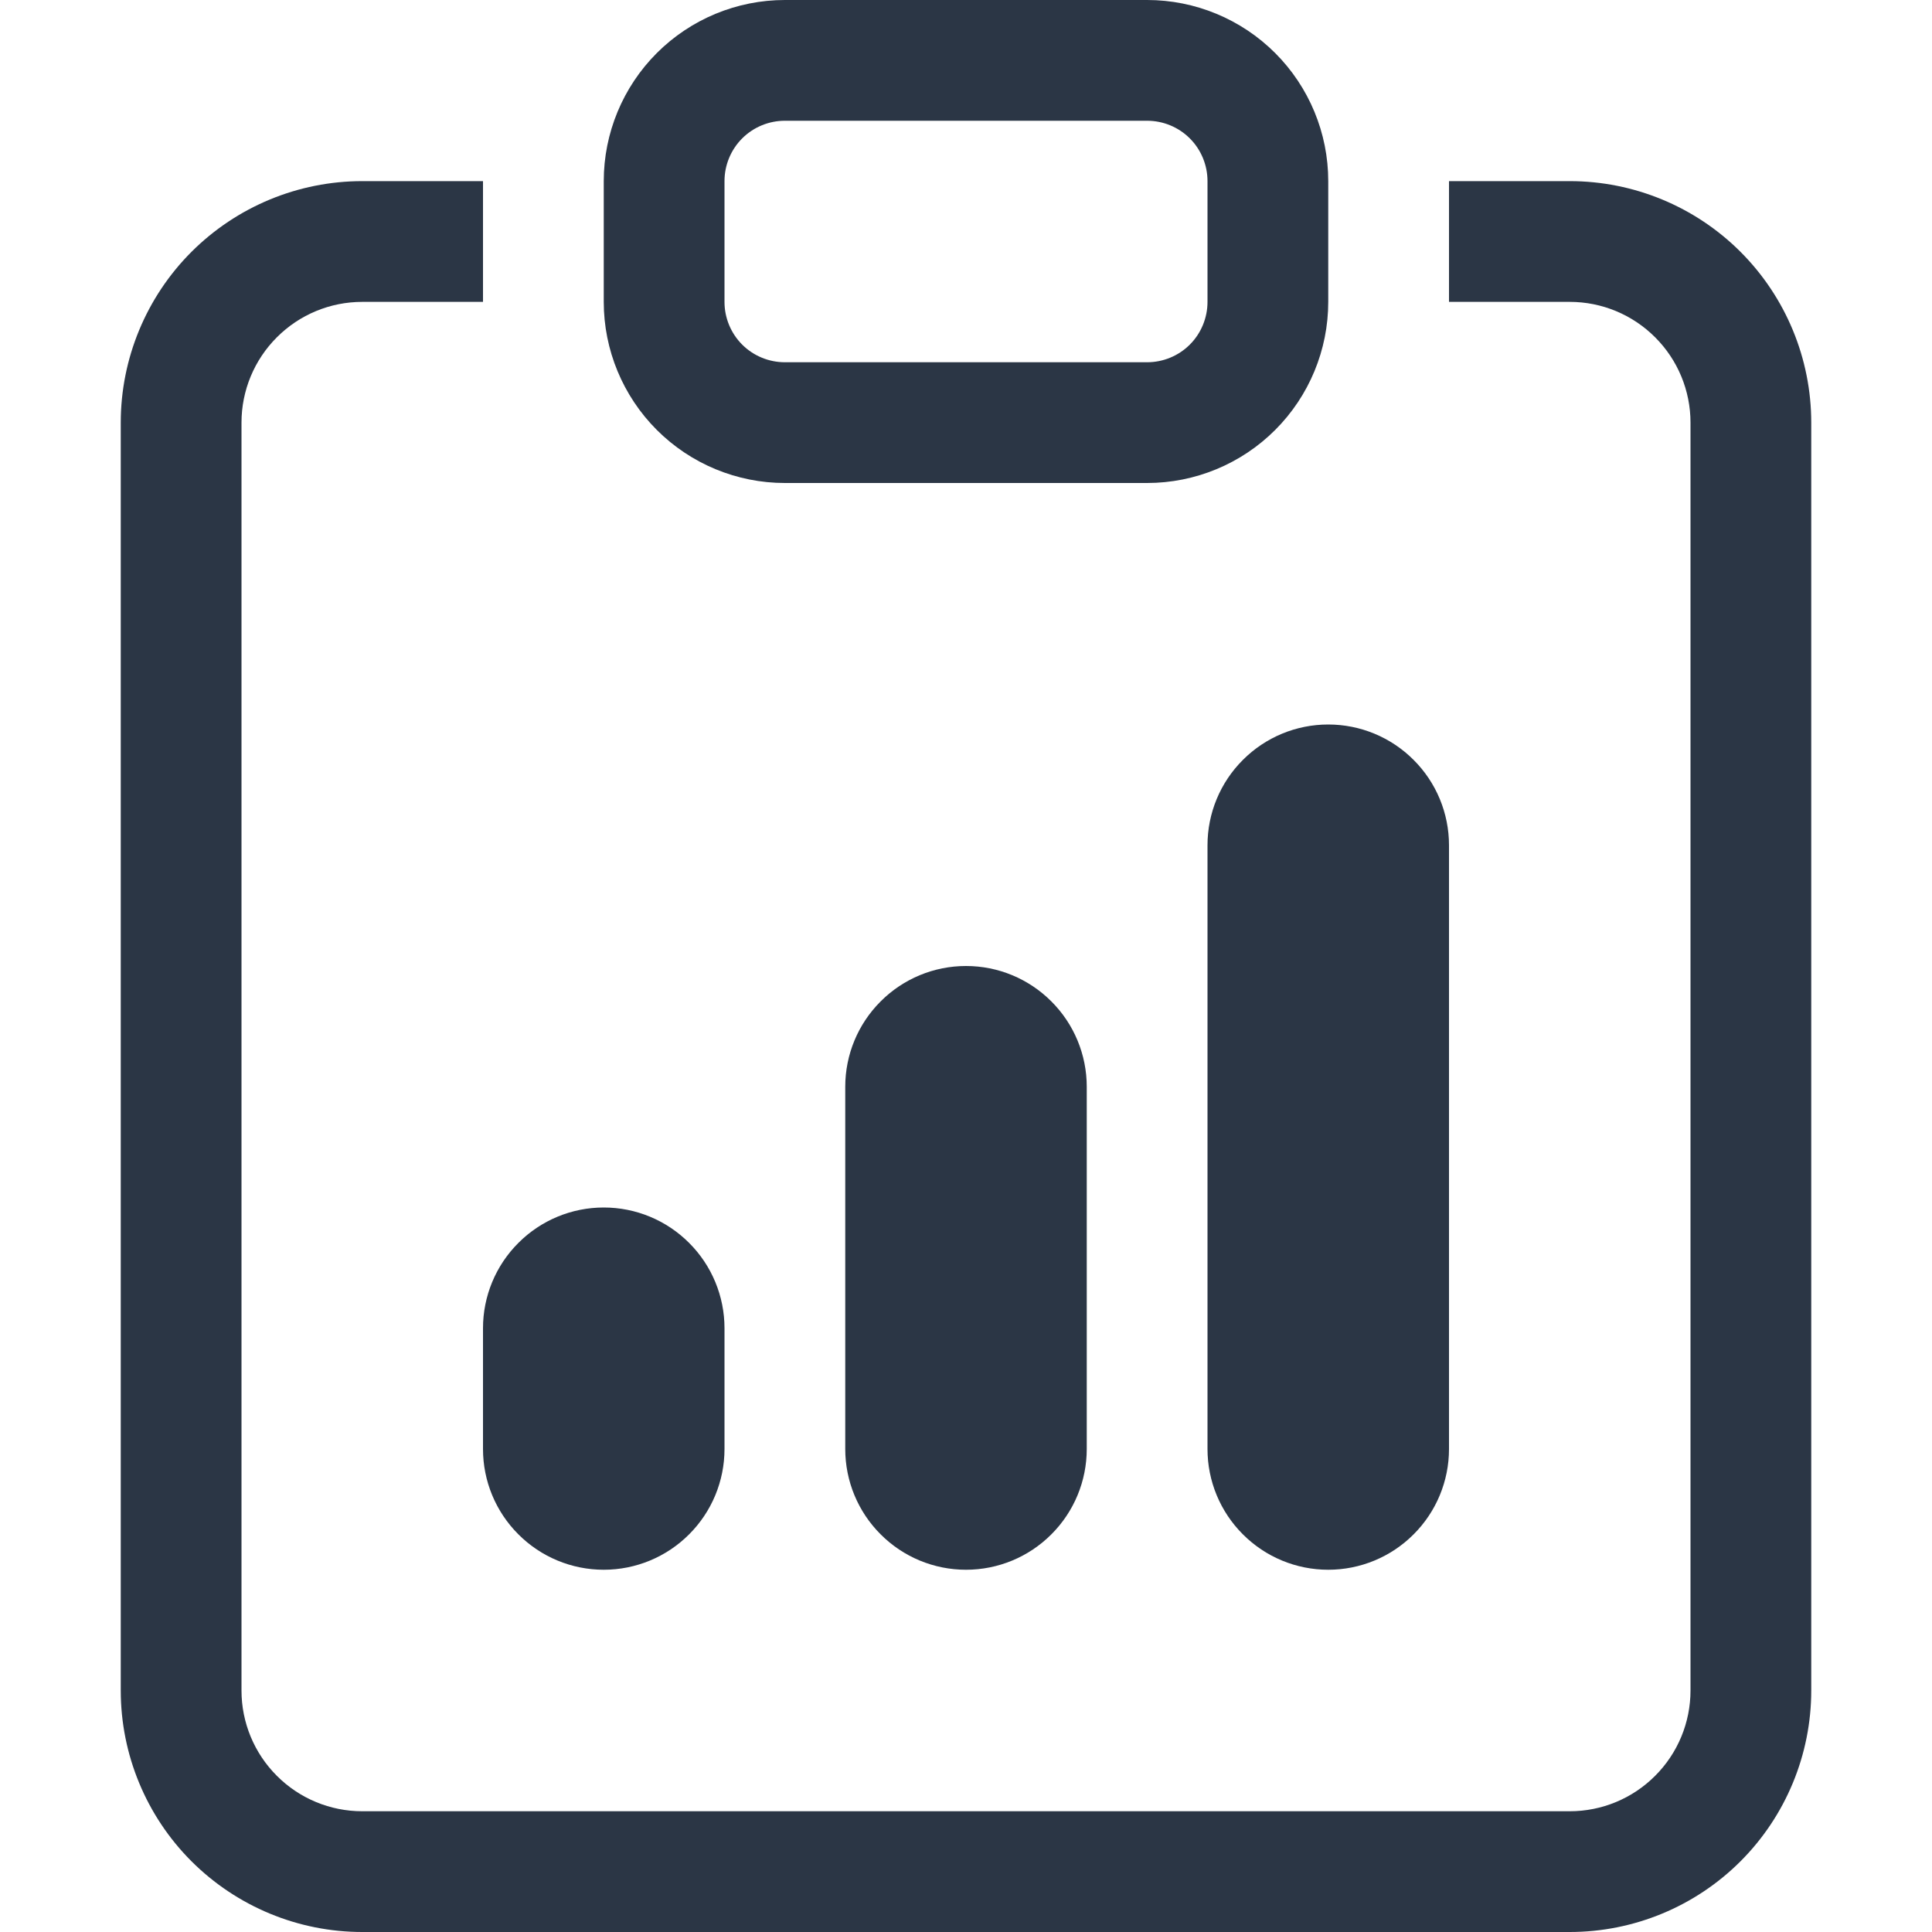
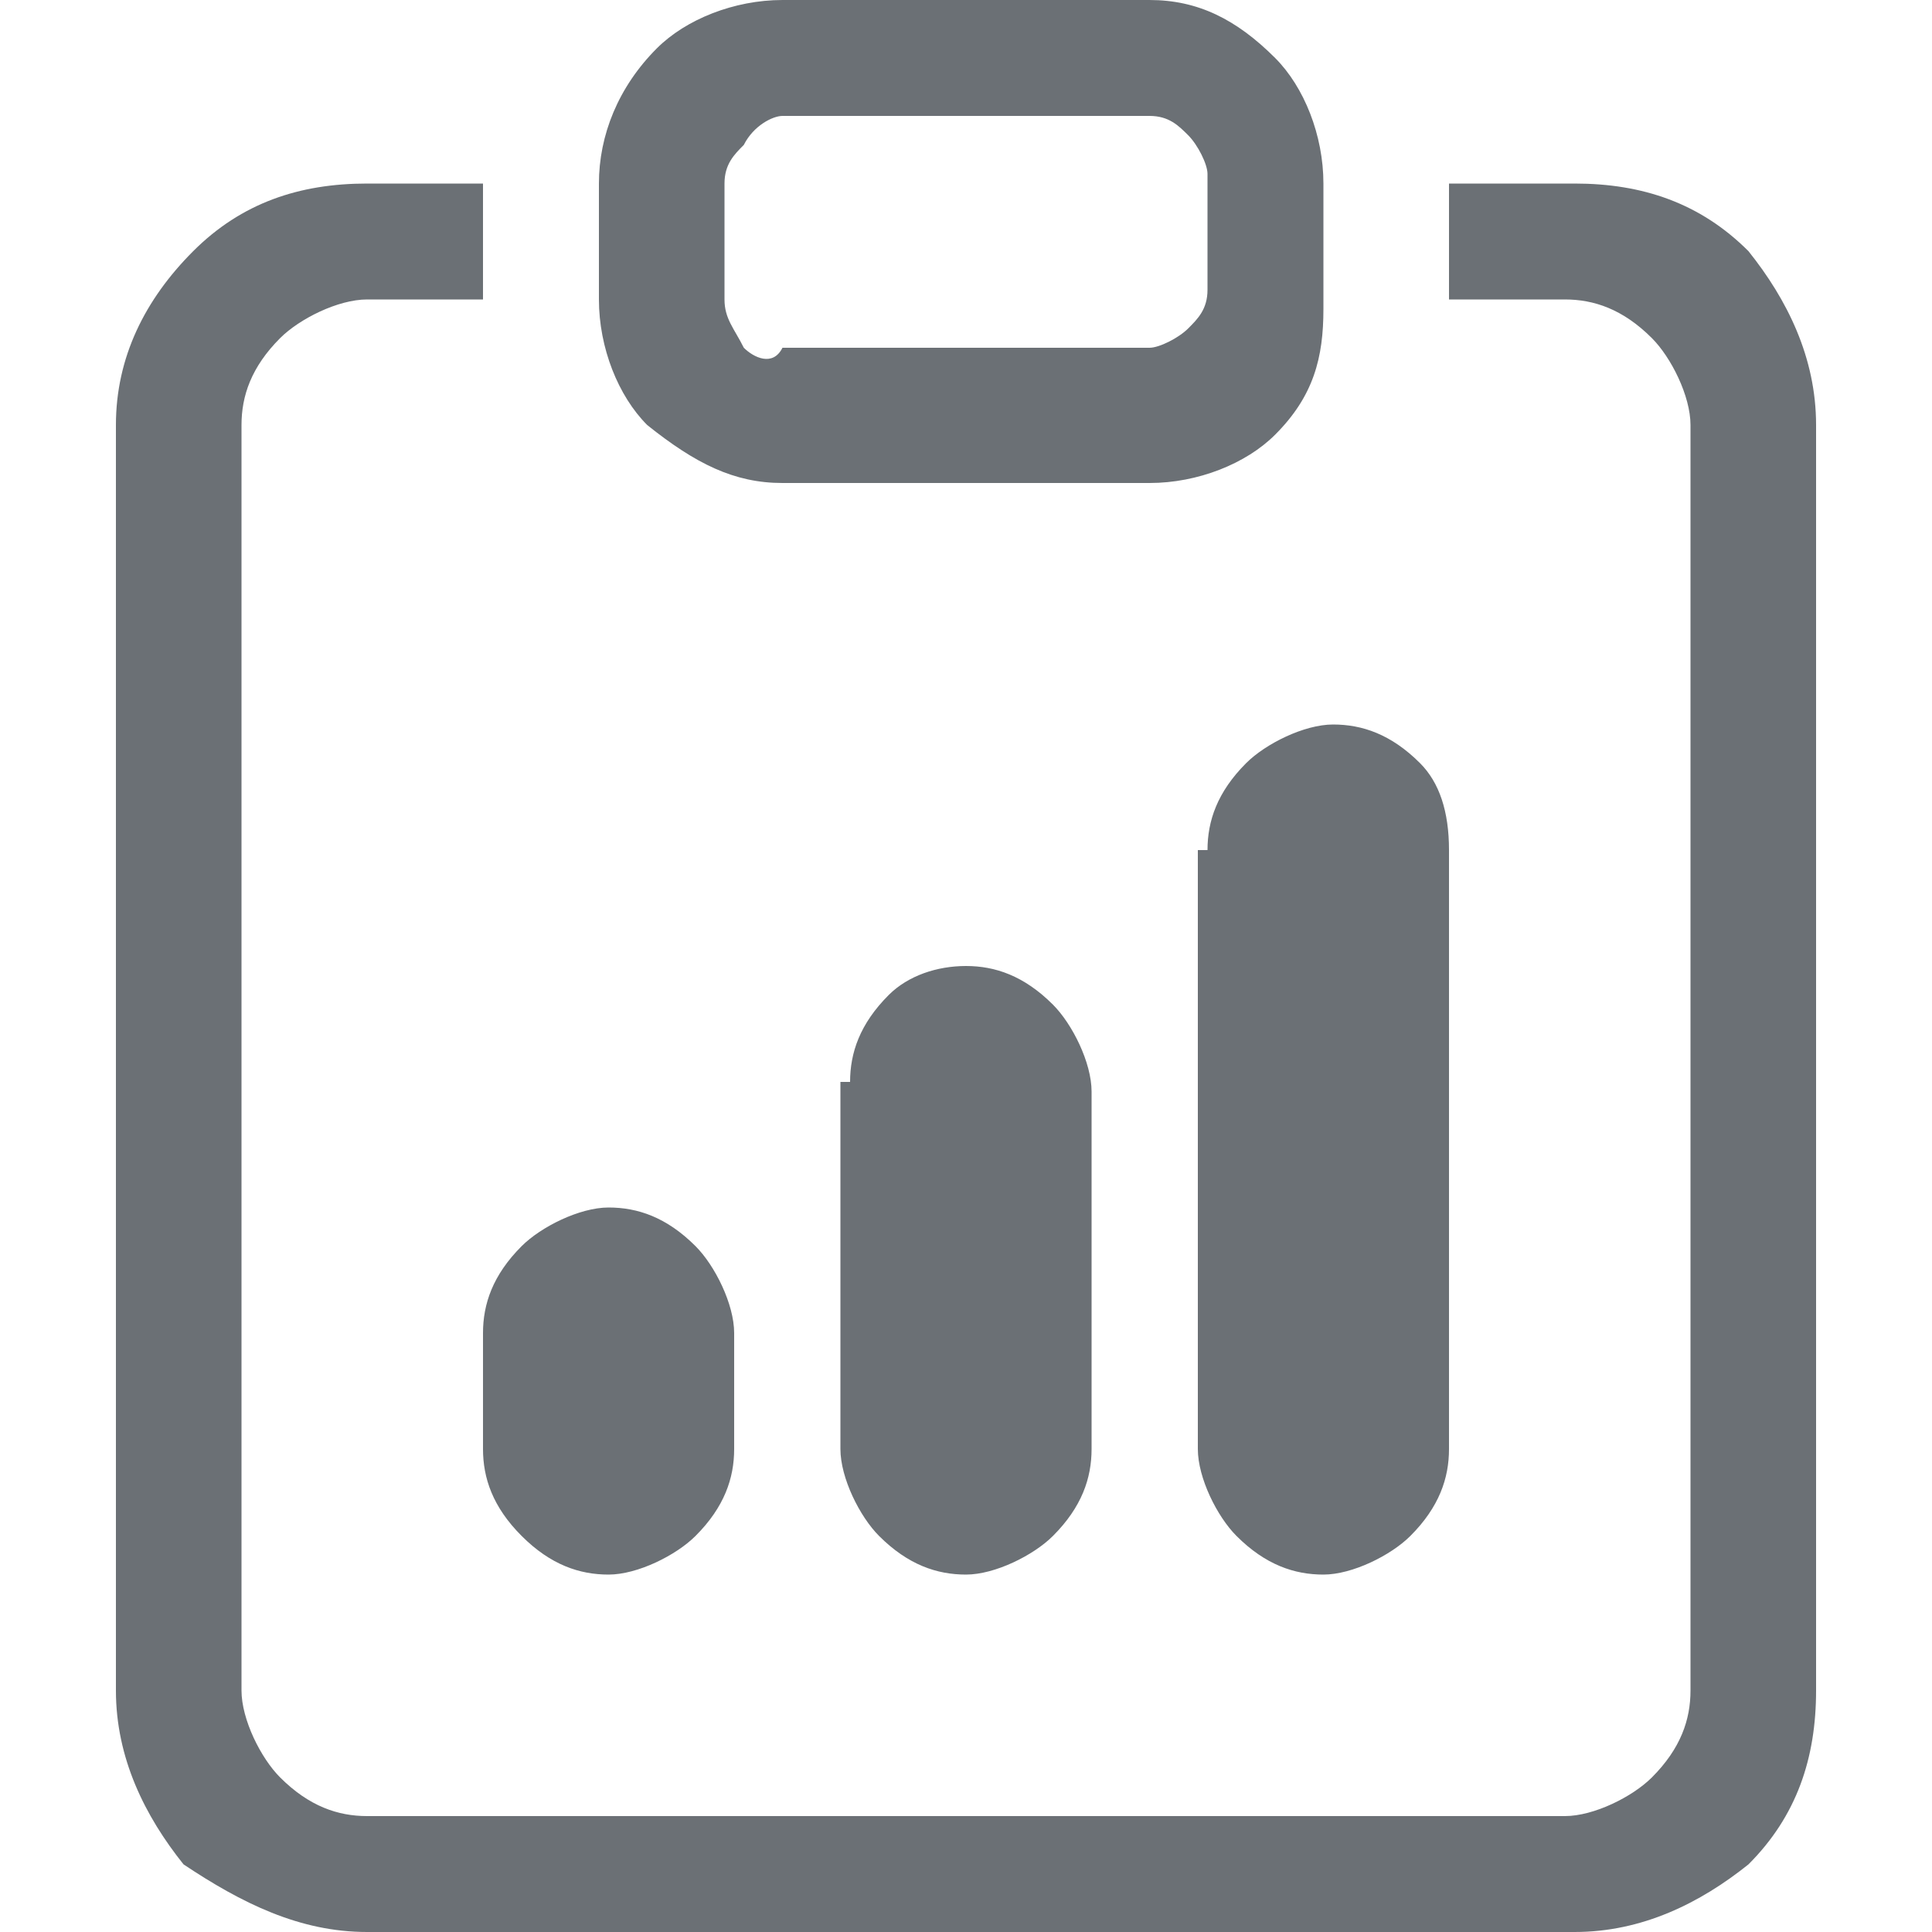
- <svg xmlns="http://www.w3.org/2000/svg" width="28" height="28" viewBox="0 0 28 28" fill="none">
-   <path d="M7 19.25C7 18.786 7.184 18.341 7.513 18.013C7.841 17.684 8.286 17.5 8.75 17.5C9.214 17.5 9.659 17.684 9.987 18.013C10.316 18.341 10.5 18.786 10.5 19.25V21C10.5 21.464 10.316 21.909 9.987 22.237C9.659 22.566 9.214 22.75 8.75 22.75C8.286 22.75 7.841 22.566 7.513 22.237C7.184 21.909 7 21.464 7 21V19.25ZM17.5 12.25C17.5 11.786 17.684 11.341 18.013 11.013C18.341 10.684 18.786 10.5 19.25 10.5C19.714 10.5 20.159 10.684 20.487 11.013C20.816 11.341 21 11.786 21 12.25V21C21 21.464 20.816 21.909 20.487 22.237C20.159 22.566 19.714 22.75 19.25 22.75C18.786 22.75 18.341 22.566 18.013 22.237C17.684 21.909 17.5 21.464 17.5 21V12.25ZM12.25 15.75C12.25 15.286 12.434 14.841 12.763 14.513C13.091 14.184 13.536 14 14 14C14.464 14 14.909 14.184 15.237 14.513C15.566 14.841 15.75 15.286 15.75 15.75V21C15.75 21.464 15.566 21.909 15.237 22.237C14.909 22.566 14.464 22.75 14 22.75C13.536 22.75 13.091 22.566 12.763 22.237C12.434 21.909 12.25 21.464 12.25 21V15.75Z" fill="#2B3645" />
-   <path d="M7 2.625H5.25C4.322 2.625 3.432 2.994 2.775 3.65C2.119 4.306 1.75 5.197 1.75 6.125V24.5C1.75 25.428 2.119 26.319 2.775 26.975C3.432 27.631 4.322 28 5.25 28H22.75C23.678 28 24.569 27.631 25.225 26.975C25.881 26.319 26.25 25.428 26.25 24.5V6.125C26.25 5.197 25.881 4.306 25.225 3.65C24.569 2.994 23.678 2.625 22.75 2.625H21V4.375H22.75C23.214 4.375 23.659 4.559 23.987 4.888C24.316 5.216 24.5 5.661 24.5 6.125V24.5C24.5 24.964 24.316 25.409 23.987 25.737C23.659 26.066 23.214 26.25 22.75 26.25H5.25C4.786 26.25 4.341 26.066 4.013 25.737C3.684 25.409 3.5 24.964 3.5 24.5V6.125C3.5 5.661 3.684 5.216 4.013 4.888C4.341 4.559 4.786 4.375 5.25 4.375H7V2.625Z" fill="#2B3645" />
-   <path d="M16.625 1.75C16.857 1.75 17.08 1.842 17.244 2.006C17.408 2.17 17.5 2.393 17.5 2.625V4.375C17.5 4.607 17.408 4.83 17.244 4.994C17.08 5.158 16.857 5.25 16.625 5.25H11.375C11.143 5.25 10.92 5.158 10.756 4.994C10.592 4.83 10.5 4.607 10.5 4.375V2.625C10.5 2.393 10.592 2.17 10.756 2.006C10.92 1.842 11.143 1.75 11.375 1.75H16.625ZM11.375 0C10.679 0 10.011 0.277 9.519 0.769C9.027 1.261 8.75 1.929 8.75 2.625V4.375C8.75 5.071 9.027 5.739 9.519 6.231C10.011 6.723 10.679 7 11.375 7H16.625C17.321 7 17.989 6.723 18.481 6.231C18.973 5.739 19.25 5.071 19.25 4.375V2.625C19.25 1.929 18.973 1.261 18.481 0.769C17.989 0.277 17.321 0 16.625 0L11.375 0Z" fill="#2B3645" />
+ <svg xmlns="http://www.w3.org/2000/svg" version="1.1" id="Layer_1" x="0px" y="0px" viewBox="0 0 20 20" style="enable-background:new 0 0 20 20;" xml:space="preserve">
+   <style type="text/css">
+ 	.st0{fill:#6B7075;}
+ </style>
+   <path class="st0" d="M5,13.8c0-0.3,0.1-0.6,0.4-0.9c0.2-0.2,0.6-0.4,0.9-0.4s0.6,0.1,0.9,0.4c0.2,0.2,0.4,0.6,0.4,0.9V15  c0,0.3-0.1,0.6-0.4,0.9c-0.2,0.2-0.6,0.4-0.9,0.4s-0.6-0.1-0.9-0.4C5.1,15.6,5,15.3,5,15V13.8z M12.5,8.8c0-0.3,0.1-0.6,0.4-0.9  c0.2-0.2,0.6-0.4,0.9-0.4s0.6,0.1,0.9,0.4C14.9,8.1,15,8.4,15,8.8V15c0,0.3-0.1,0.6-0.4,0.9c-0.2,0.2-0.6,0.4-0.9,0.4  s-0.6-0.1-0.9-0.4c-0.2-0.2-0.4-0.6-0.4-0.9V8.8z M8.8,11.2c0-0.3,0.1-0.6,0.4-0.9C9.4,10.1,9.7,10,10,10s0.6,0.1,0.9,0.4  c0.2,0.2,0.4,0.6,0.4,0.9V15c0,0.3-0.1,0.6-0.4,0.9c-0.2,0.2-0.6,0.4-0.9,0.4s-0.6-0.1-0.9-0.4c-0.2-0.2-0.4-0.6-0.4-0.9V11.2z" />
+   <path class="st0" d="M5,1.9H3.8C3.1,1.9,2.5,2.1,2,2.6S1.2,3.7,1.2,4.4v13.1c0,0.7,0.3,1.3,0.7,1.8C2.5,19.7,3.1,20,3.8,20h12.5  c0.7,0,1.3-0.3,1.8-0.7c0.5-0.5,0.7-1.1,0.7-1.8V4.4c0-0.7-0.3-1.3-0.7-1.8c-0.5-0.5-1.1-0.7-1.8-0.7H15v1.2h1.2  c0.3,0,0.6,0.1,0.9,0.4c0.2,0.2,0.4,0.6,0.4,0.9v13.1c0,0.3-0.1,0.6-0.4,0.9c-0.2,0.2-0.6,0.4-0.9,0.4H3.8c-0.3,0-0.6-0.1-0.9-0.4  c-0.2-0.2-0.4-0.6-0.4-0.9V4.4c0-0.3,0.1-0.6,0.4-0.9c0.2-0.2,0.6-0.4,0.9-0.4H5V1.9z" />
+   <path class="st0" d="M11.9,1.2c0.2,0,0.3,0.1,0.4,0.2c0.1,0.1,0.2,0.3,0.2,0.4v1.2c0,0.2-0.1,0.3-0.2,0.4c-0.1,0.1-0.3,0.2-0.4,0.2  H8.1C8,3.8,7.8,3.7,7.7,3.6C7.6,3.4,7.5,3.3,7.5,3.1V1.9c0-0.2,0.1-0.3,0.2-0.4C7.8,1.3,8,1.2,8.1,1.2H11.9z M8.1,0  c-0.5,0-1,0.2-1.3,0.5C6.4,0.9,6.2,1.4,6.2,1.9v1.2c0,0.5,0.2,1,0.5,1.3C7.2,4.8,7.6,5,8.1,5h3.8c0.5,0,1-0.2,1.3-0.5  c0.4-0.4,0.5-0.8,0.5-1.3V1.9c0-0.5-0.2-1-0.5-1.3C12.8,0.2,12.4,0,11.9,0H8.1z" />
</svg>
